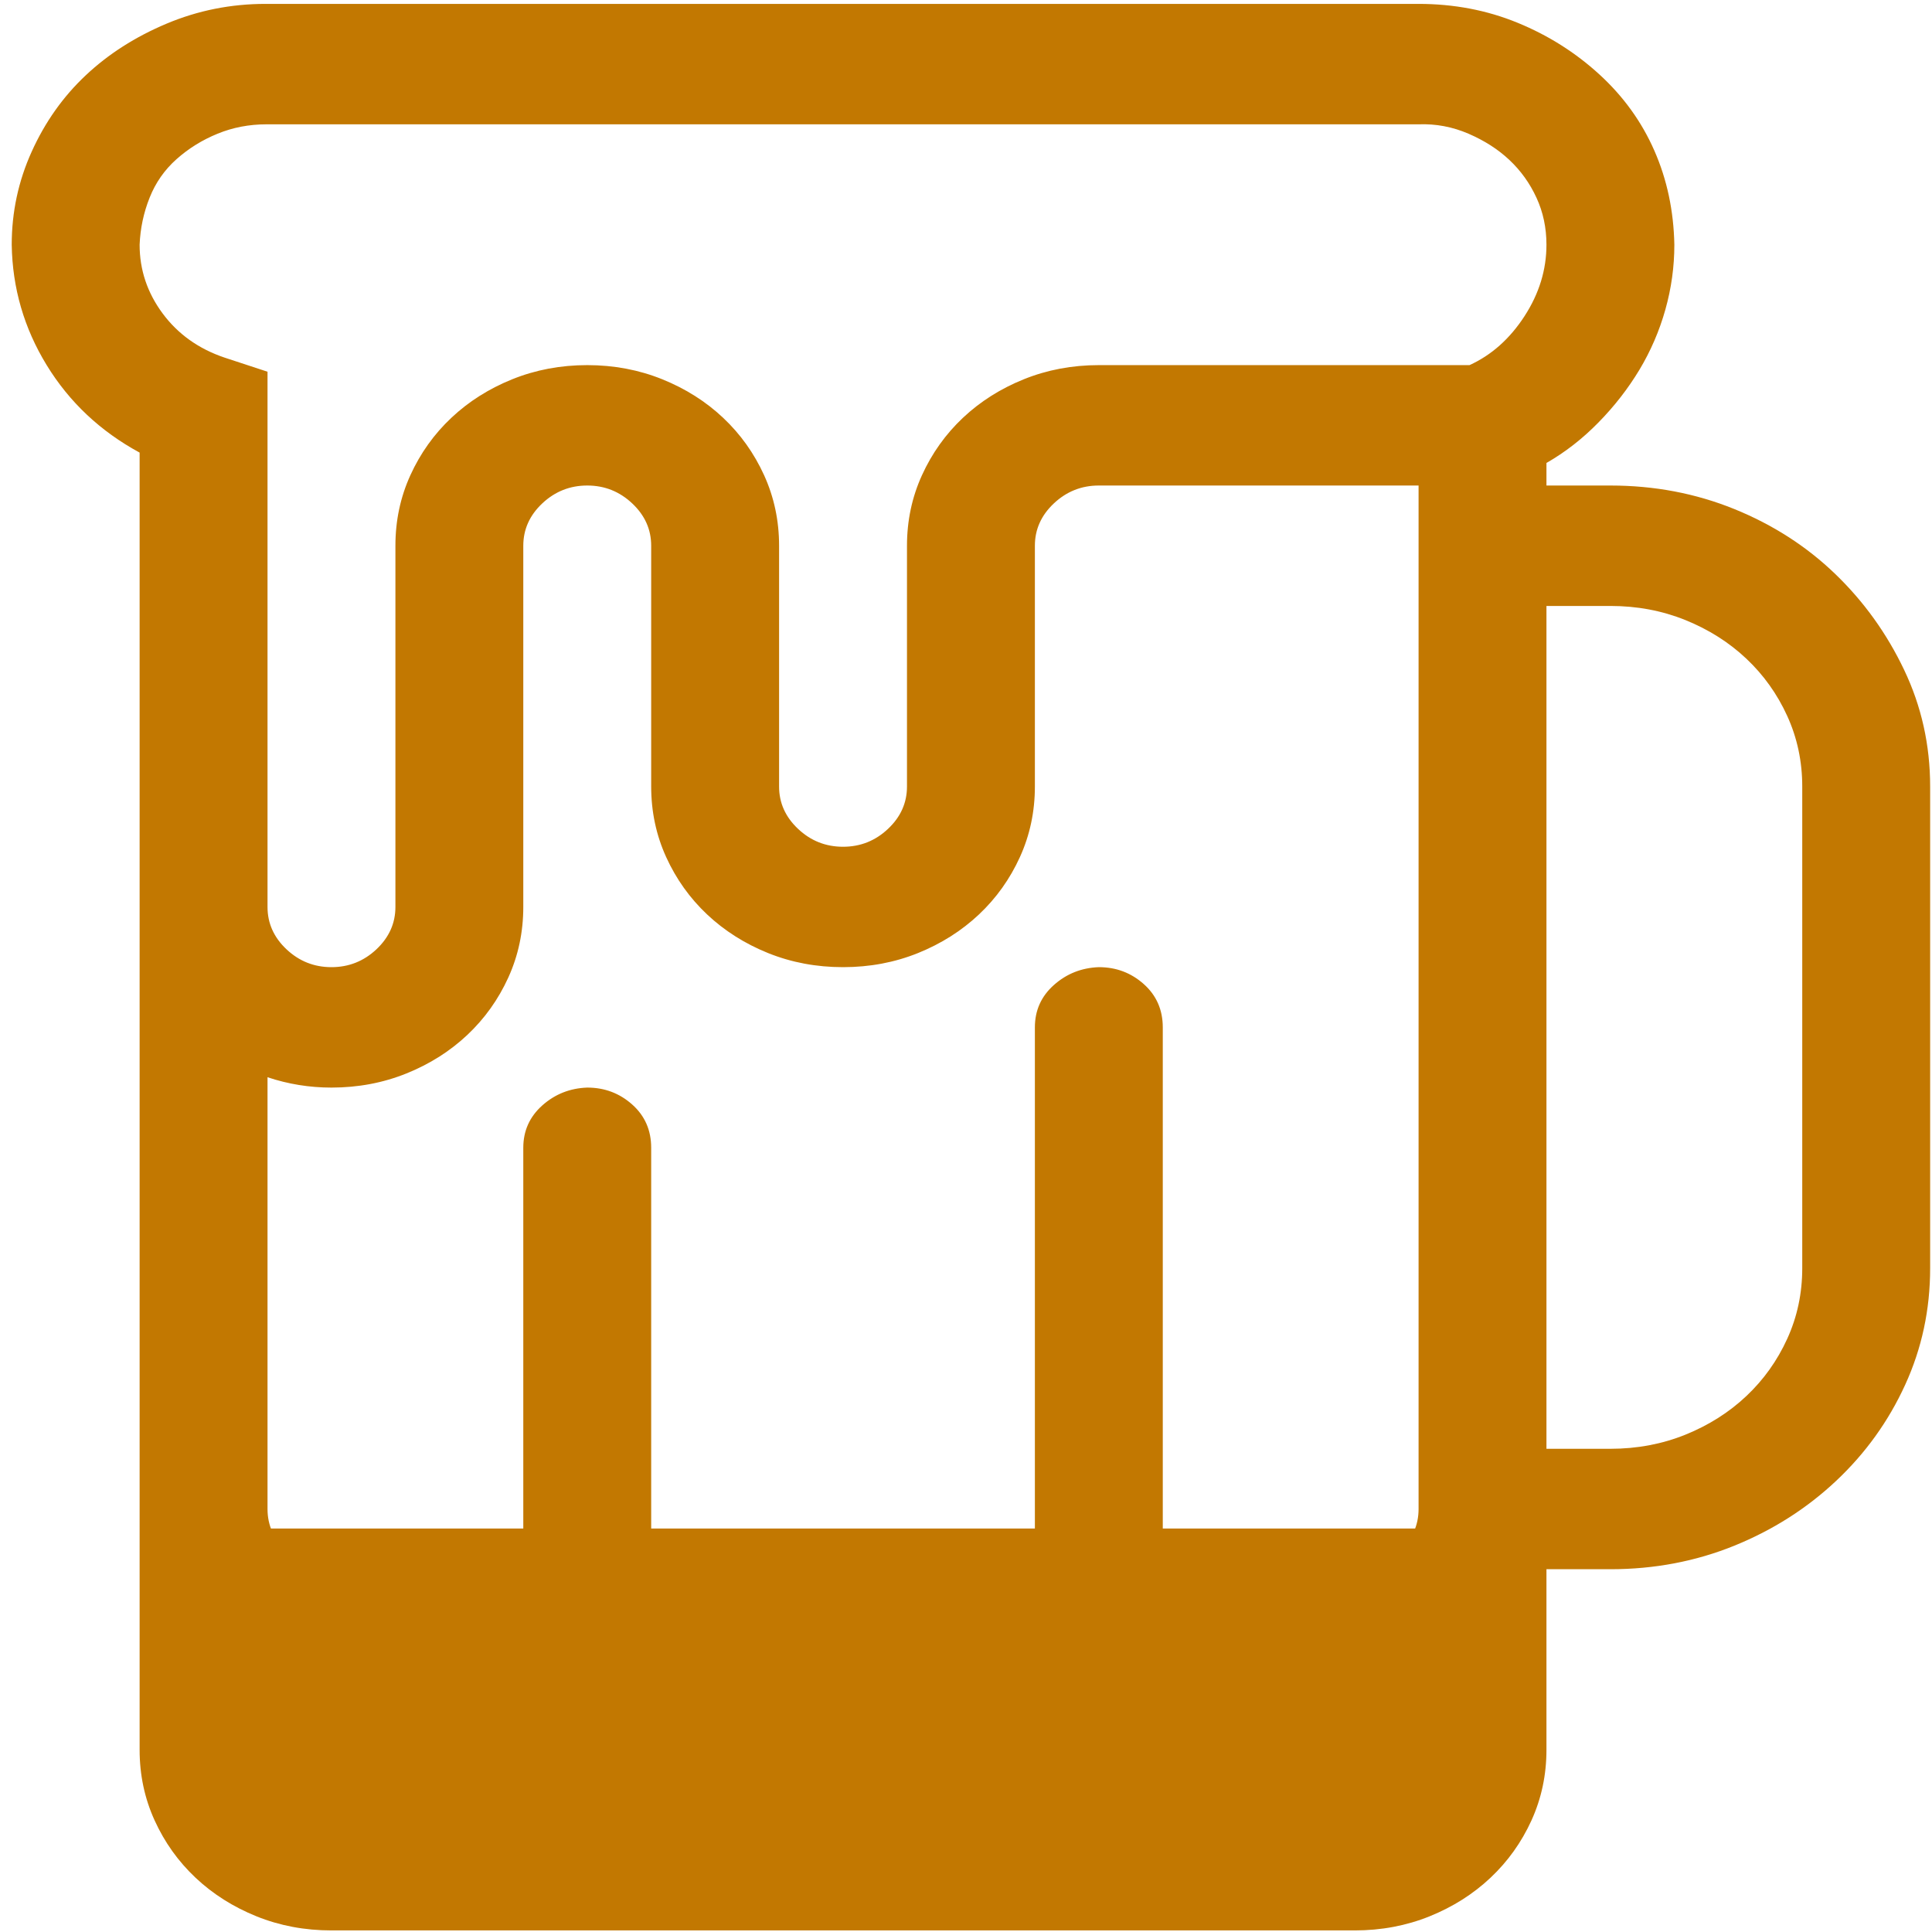
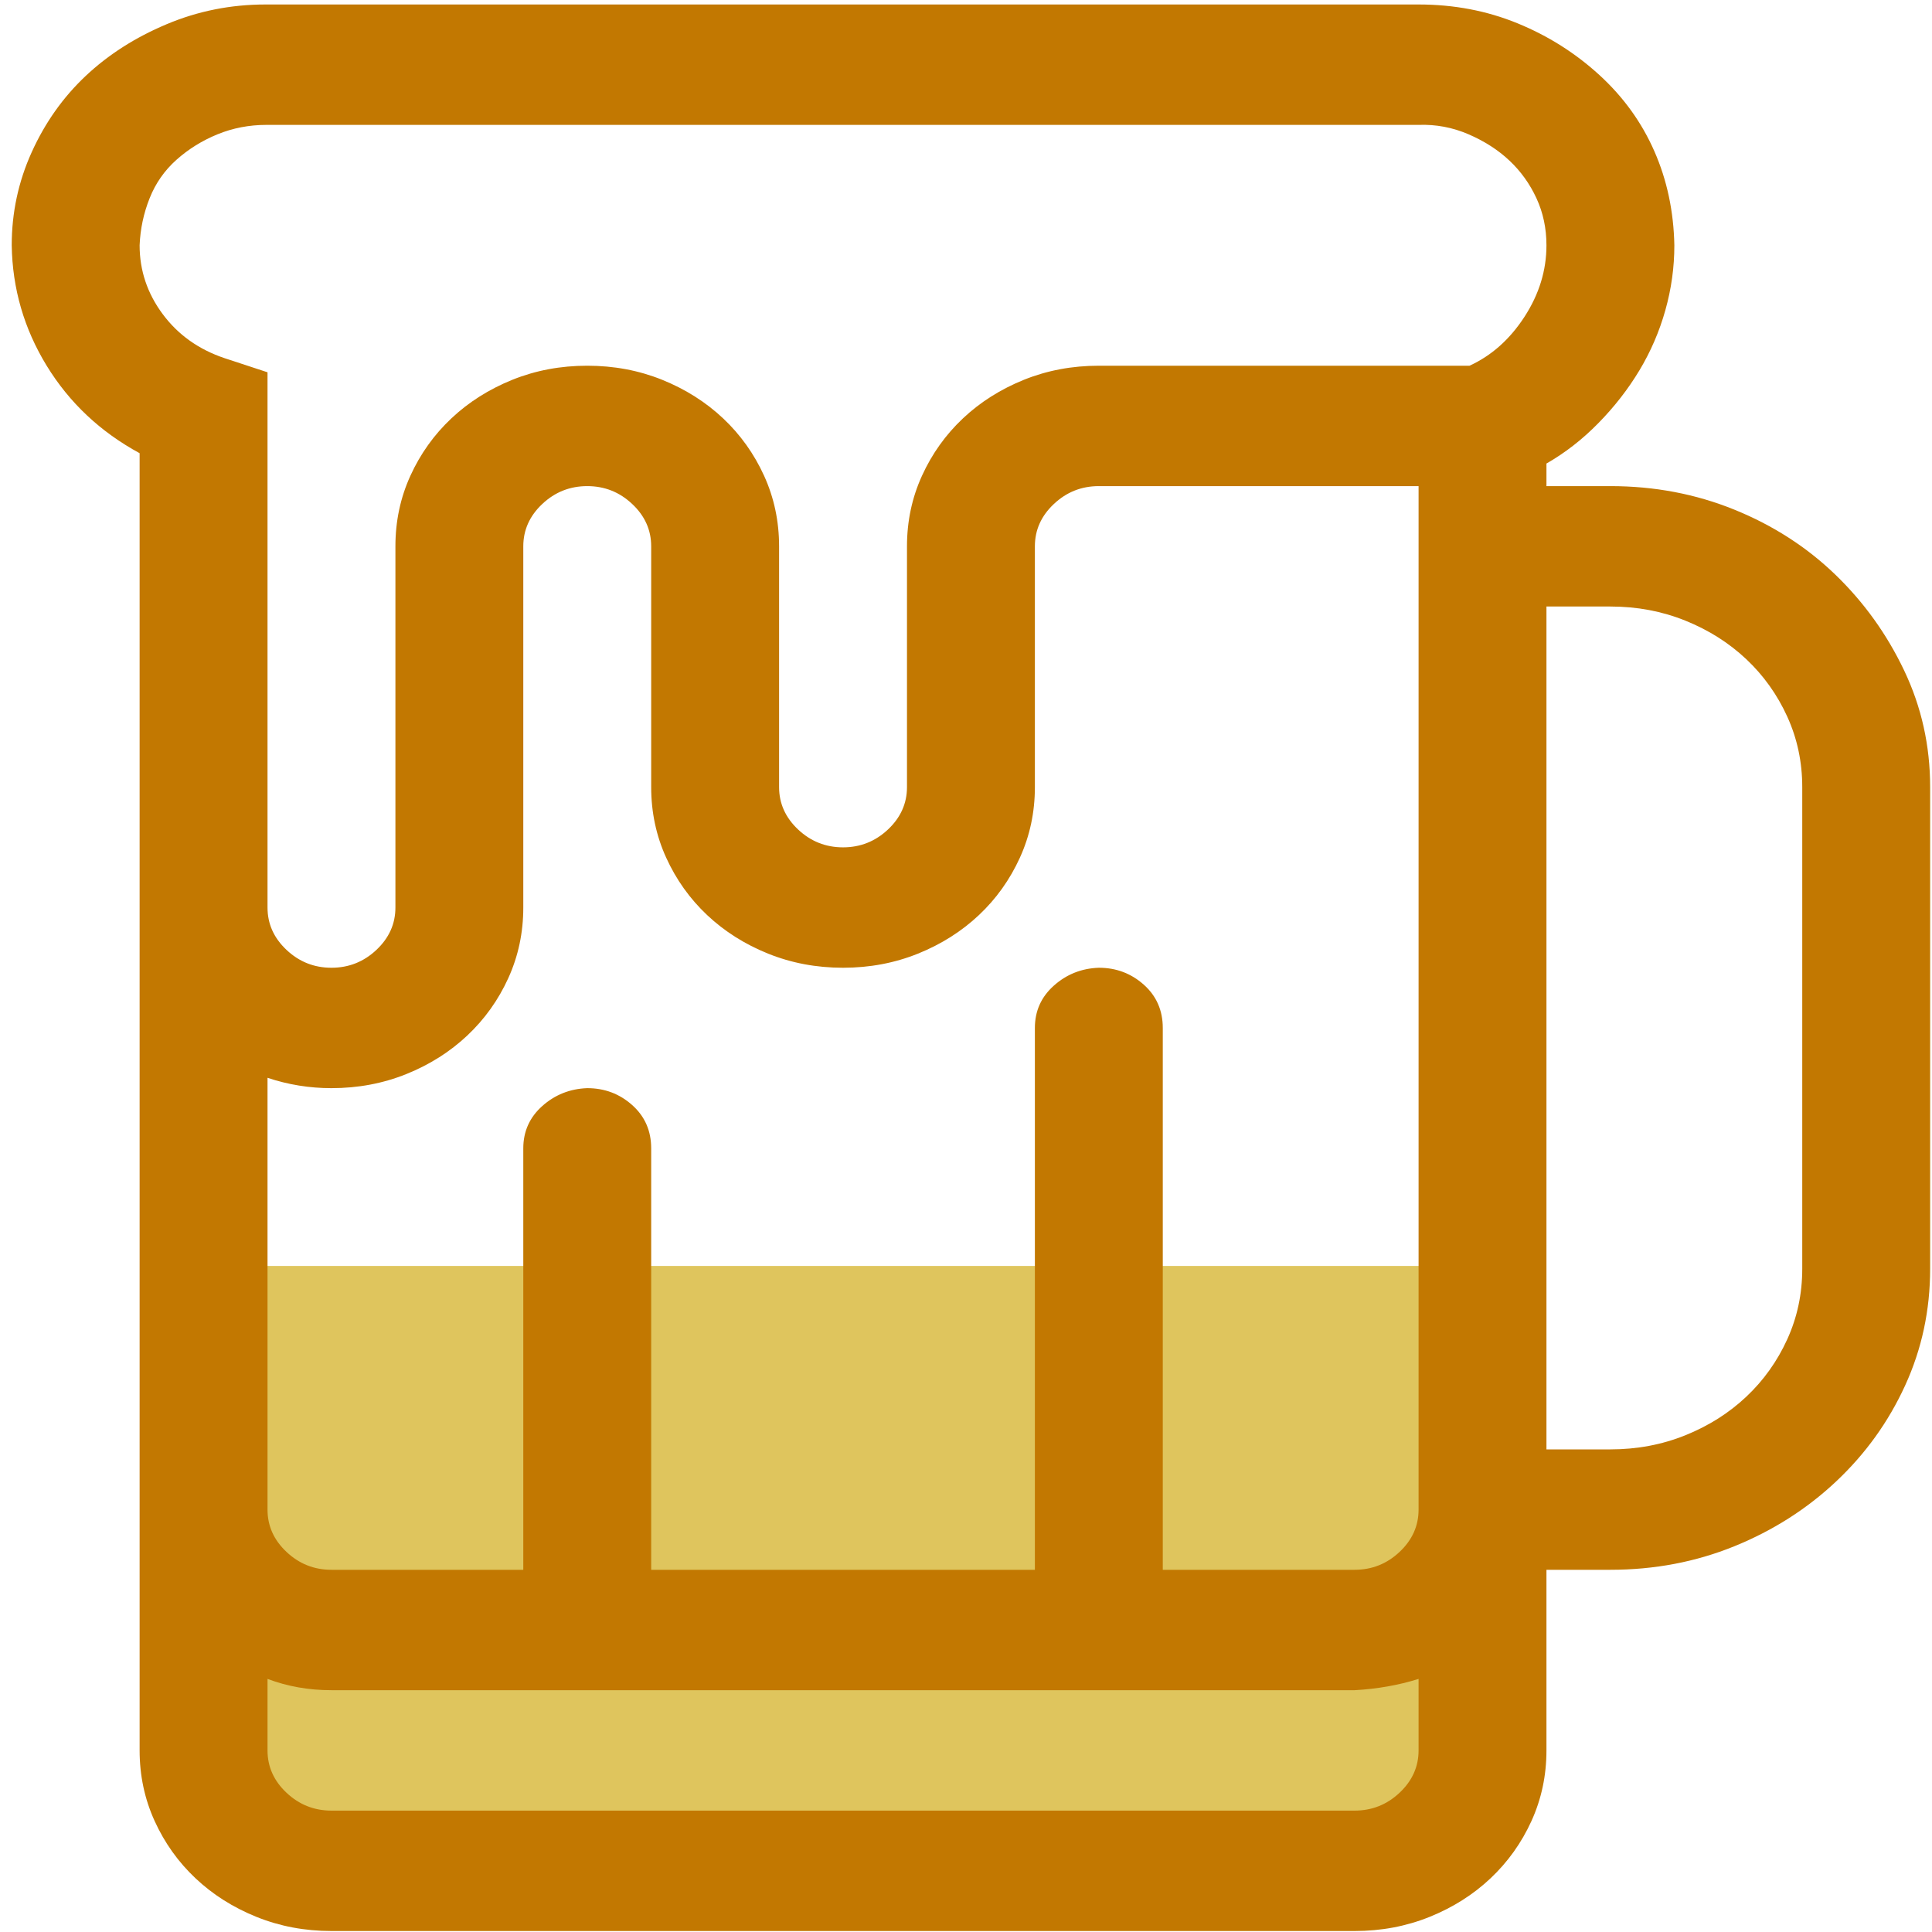
<svg xmlns="http://www.w3.org/2000/svg" width="75" height="75" viewBox="0 0 75 75" fill="none">
-   <path d="M62.516 18.848C64.222 18.848 65.826 19.153 67.326 19.761C68.825 20.37 70.131 21.21 71.243 22.281C72.355 23.352 73.247 24.594 73.919 26.006C74.592 27.418 74.928 28.927 74.928 30.534V49.231C74.928 50.838 74.605 52.347 73.958 53.759C73.312 55.171 72.42 56.413 71.282 57.484C70.144 58.555 68.825 59.395 67.326 60.004C65.826 60.612 64.222 60.917 62.516 60.917H60.033V67.928C60.033 68.902 59.839 69.815 59.452 70.667C59.064 71.519 58.533 72.261 57.861 72.894C57.189 73.527 56.4 74.026 55.495 74.392C54.59 74.757 53.62 74.939 52.586 74.939H12.867C11.833 74.939 10.863 74.757 9.958 74.392C9.053 74.026 8.264 73.527 7.592 72.894C6.92 72.261 6.389 71.519 6.002 70.667C5.614 69.815 5.42 68.902 5.42 67.928V17.57C3.894 16.742 2.692 15.611 1.812 14.174C0.933 12.738 0.481 11.18 0.455 9.5C0.455 8.234 0.713 7.029 1.231 5.885C1.748 4.74 2.446 3.754 3.325 2.927C4.204 2.099 5.252 1.429 6.467 0.918C7.682 0.407 8.962 0.151 10.307 0.151H55.069C56.439 0.151 57.719 0.395 58.908 0.882C60.098 1.369 61.158 2.038 62.089 2.89C63.02 3.742 63.731 4.728 64.222 5.848C64.714 6.968 64.972 8.185 64.998 9.5C64.998 10.352 64.882 11.192 64.649 12.02C64.416 12.847 64.08 13.626 63.641 14.357C63.201 15.087 62.671 15.769 62.05 16.402C61.43 17.035 60.757 17.558 60.033 17.972V18.848H62.516ZM10.346 4.826C9.673 4.826 9.04 4.947 8.445 5.191C7.85 5.434 7.32 5.763 6.855 6.177C6.389 6.591 6.04 7.09 5.808 7.674C5.575 8.258 5.446 8.867 5.42 9.5C5.42 10.474 5.717 11.362 6.312 12.166C6.907 12.969 7.708 13.541 8.717 13.882L10.385 14.43V35.208C10.385 35.841 10.63 36.389 11.122 36.852C11.613 37.314 12.195 37.545 12.867 37.545C13.539 37.545 14.121 37.314 14.613 36.852C15.104 36.389 15.35 35.841 15.35 35.208V21.186C15.35 20.212 15.543 19.299 15.931 18.447C16.319 17.595 16.849 16.852 17.522 16.219C18.194 15.586 18.983 15.087 19.888 14.722C20.793 14.357 21.762 14.174 22.797 14.174C23.831 14.174 24.801 14.357 25.706 14.722C26.611 15.087 27.4 15.586 28.072 16.219C28.744 16.852 29.274 17.595 29.662 18.447C30.05 19.299 30.244 20.212 30.244 21.186V30.534C30.244 31.167 30.49 31.715 30.981 32.177C31.472 32.64 32.054 32.871 32.727 32.871C33.399 32.871 33.981 32.64 34.472 32.177C34.963 31.715 35.209 31.167 35.209 30.534V21.186C35.209 20.212 35.403 19.299 35.791 18.447C36.179 17.595 36.709 16.852 37.381 16.219C38.053 15.586 38.842 15.087 39.747 14.722C40.652 14.357 41.622 14.174 42.656 14.174H57.047C57.9 13.785 58.611 13.152 59.18 12.275C59.749 11.399 60.033 10.474 60.033 9.5C60.033 8.843 59.904 8.234 59.645 7.674C59.387 7.114 59.038 6.627 58.598 6.213C58.159 5.799 57.629 5.459 57.008 5.191C56.387 4.923 55.741 4.801 55.069 4.826H10.346ZM55.069 67.928V65.153C54.681 65.274 54.28 65.372 53.866 65.445C53.452 65.518 53.026 65.567 52.586 65.591H12.867C12.427 65.591 12.001 65.554 11.587 65.481C11.173 65.408 10.773 65.299 10.385 65.153V67.928C10.385 68.561 10.63 69.109 11.122 69.571C11.613 70.034 12.195 70.265 12.867 70.265H52.586C53.258 70.265 53.84 70.034 54.331 69.571C54.823 69.109 55.069 68.561 55.069 67.928ZM52.586 60.917C53.258 60.917 53.84 60.685 54.331 60.223C54.823 59.76 55.069 59.212 55.069 58.58V18.848H42.656C41.984 18.848 41.402 19.08 40.911 19.542C40.419 20.005 40.174 20.552 40.174 21.186V30.534C40.174 31.508 39.98 32.421 39.592 33.273C39.204 34.125 38.674 34.867 38.002 35.5C37.329 36.133 36.541 36.632 35.636 36.998C34.731 37.363 33.761 37.545 32.727 37.545C31.692 37.545 30.723 37.363 29.817 36.998C28.912 36.632 28.124 36.133 27.451 35.5C26.779 34.867 26.249 34.125 25.861 33.273C25.473 32.421 25.279 31.508 25.279 30.534V21.186C25.279 20.552 25.034 20.005 24.542 19.542C24.051 19.08 23.469 18.848 22.797 18.848C22.124 18.848 21.543 19.08 21.051 19.542C20.56 20.005 20.314 20.552 20.314 21.186V35.208C20.314 36.182 20.12 37.095 19.733 37.947C19.345 38.799 18.814 39.542 18.142 40.175C17.47 40.808 16.681 41.307 15.776 41.672C14.871 42.037 13.901 42.22 12.867 42.22C12.014 42.22 11.186 42.086 10.385 41.818V58.58C10.385 59.212 10.63 59.76 11.122 60.223C11.613 60.685 12.195 60.917 12.867 60.917H20.314V44.557C20.314 43.899 20.56 43.352 21.051 42.913C21.543 42.475 22.124 42.244 22.797 42.22C23.469 42.22 24.051 42.439 24.542 42.877C25.034 43.315 25.279 43.875 25.279 44.557V60.917H40.174V39.883C40.174 39.225 40.419 38.677 40.911 38.239C41.402 37.801 41.984 37.57 42.656 37.545C43.329 37.545 43.91 37.764 44.402 38.203C44.893 38.641 45.139 39.201 45.139 39.883V60.917H52.586ZM69.963 49.231V30.534C69.963 29.56 69.769 28.647 69.381 27.795C68.993 26.943 68.463 26.201 67.791 25.568C67.119 24.935 66.33 24.436 65.425 24.07C64.52 23.705 63.55 23.523 62.516 23.523H60.033V56.242H62.516C63.55 56.242 64.52 56.06 65.425 55.695C66.33 55.329 67.119 54.83 67.791 54.197C68.463 53.564 68.993 52.822 69.381 51.97C69.769 51.118 69.963 50.205 69.963 49.231Z" fill="#C27801" />
-   <rect x="8.916" y="59.337" width="47.152" height="11.002" fill="#C27801" />
+   <rect x="8.916" y="49.144" width="47.152" height="21.218" fill="#DFC55D" />
+   <path d="M62.516 18.871C64.222 18.871 65.826 19.175 67.326 19.784C68.825 20.392 70.131 21.232 71.243 22.303C72.355 23.375 73.247 24.616 73.919 26.028C74.592 27.44 74.928 28.95 74.928 30.556V49.253C74.928 50.86 74.605 52.37 73.958 53.782C73.312 55.194 72.42 56.435 71.282 57.506C70.144 58.578 68.825 59.417 67.326 60.026C65.826 60.635 64.222 60.939 62.516 60.939H60.033V67.95C60.033 68.924 59.839 69.837 59.452 70.689C59.064 71.541 58.533 72.284 57.861 72.917C57.189 73.55 56.4 74.049 55.495 74.414C54.59 74.779 53.62 74.962 52.586 74.962H12.867C11.833 74.962 10.863 74.779 9.958 74.414C9.053 74.049 8.264 73.55 7.592 72.917C6.92 72.284 6.389 71.541 6.002 70.689C5.614 69.837 5.42 68.924 5.42 67.95V17.593C3.894 16.765 2.692 15.633 1.812 14.197C0.933 12.76 0.481 11.202 0.455 9.522C0.455 8.256 0.713 7.051 1.231 5.907C1.748 4.763 2.446 3.777 3.325 2.949C4.204 2.121 5.252 1.452 6.467 0.941C7.682 0.429 8.962 0.174 10.307 0.174H55.069C56.439 0.174 57.719 0.417 58.908 0.904C60.098 1.391 61.158 2.061 62.089 2.913C63.02 3.765 63.731 4.751 64.222 5.871C64.714 6.99 64.972 8.208 64.998 9.522C64.998 10.374 64.882 11.214 64.649 12.042C64.416 12.87 64.08 13.649 63.641 14.379C63.201 15.11 62.671 15.791 62.05 16.424C61.43 17.057 60.757 17.581 60.033 17.994V18.871H62.516ZM10.346 4.848C9.673 4.848 9.04 4.97 8.445 5.213C7.85 5.457 7.32 5.785 6.855 6.199C6.389 6.613 6.04 7.112 5.808 7.696C5.575 8.281 5.446 8.889 5.42 9.522C5.42 10.496 5.717 11.385 6.312 12.188C6.907 12.992 7.708 13.564 8.717 13.904L10.385 14.452V35.231C10.385 35.864 10.63 36.411 11.122 36.874C11.613 37.337 12.195 37.568 12.867 37.568C13.539 37.568 14.121 37.337 14.613 36.874C15.104 36.411 15.35 35.864 15.35 35.231V21.208C15.35 20.234 15.543 19.321 15.931 18.469C16.319 17.617 16.849 16.875 17.522 16.242C18.194 15.609 18.983 15.11 19.888 14.744C20.793 14.379 21.762 14.197 22.797 14.197C23.831 14.197 24.801 14.379 25.706 14.744C26.611 15.11 27.4 15.609 28.072 16.242C28.744 16.875 29.274 17.617 29.662 18.469C30.05 19.321 30.244 20.234 30.244 21.208V30.556C30.244 31.189 30.49 31.737 30.981 32.2C31.472 32.662 32.054 32.894 32.727 32.894C33.399 32.894 33.981 32.662 34.472 32.2C34.963 31.737 35.209 31.189 35.209 30.556V21.208C35.209 20.234 35.403 19.321 35.791 18.469C36.179 17.617 36.709 16.875 37.381 16.242C38.053 15.609 38.842 15.11 39.747 14.744C40.652 14.379 41.622 14.197 42.656 14.197H57.047C57.9 13.807 58.611 13.174 59.18 12.298C59.749 11.421 60.033 10.496 60.033 9.522C60.033 8.865 59.904 8.256 59.645 7.696C59.387 7.137 59.038 6.65 58.598 6.236C58.159 5.822 57.629 5.481 57.008 5.213C56.387 4.945 55.741 4.824 55.069 4.848H10.346ZM55.069 67.95V65.175C54.681 65.297 54.28 65.394 53.866 65.467C53.452 65.54 53.026 65.589 52.586 65.613H12.867C12.427 65.613 12.001 65.577 11.587 65.504C11.173 65.431 10.773 65.321 10.385 65.175V67.95C10.385 68.583 10.63 69.131 11.122 69.594C11.613 70.056 12.195 70.288 12.867 70.288H52.586C53.258 70.288 53.84 70.056 54.331 69.594C54.823 69.131 55.069 68.583 55.069 67.95ZM52.586 60.939C53.258 60.939 53.84 60.708 54.331 60.245C54.823 59.783 55.069 59.235 55.069 58.602V18.871H42.656C41.984 18.871 41.402 19.102 40.911 19.565C40.419 20.027 40.174 20.575 40.174 21.208V30.556C40.174 31.53 39.98 32.443 39.592 33.295C39.204 34.147 38.674 34.89 38.002 35.523C37.329 36.156 36.541 36.655 35.636 37.02C34.731 37.385 33.761 37.568 32.727 37.568C31.692 37.568 30.723 37.385 29.817 37.02C28.912 36.655 28.124 36.156 27.451 35.523C26.779 34.89 26.249 34.147 25.861 33.295C25.473 32.443 25.279 31.53 25.279 30.556V21.208C25.279 20.575 25.034 20.027 24.542 19.565C24.051 19.102 23.469 18.871 22.797 18.871C22.125 18.871 21.543 19.102 21.051 19.565C20.56 20.027 20.314 20.575 20.314 21.208V35.231C20.314 36.205 20.12 37.117 19.733 37.969C19.345 38.822 18.814 39.564 18.142 40.197C17.47 40.83 16.681 41.329 15.776 41.694C14.871 42.059 13.901 42.242 12.867 42.242C12.014 42.242 11.186 42.108 10.385 41.84V58.602C10.385 59.235 10.63 59.783 11.122 60.245C11.613 60.708 12.195 60.939 12.867 60.939H20.314V44.579C20.314 43.922 20.56 43.374 21.051 42.936C21.543 42.498 22.125 42.266 22.797 42.242C23.469 42.242 24.051 42.461 24.542 42.899C25.034 43.338 25.279 43.898 25.279 44.579V60.939H40.174V39.905C40.174 39.248 40.419 38.7 40.911 38.262C41.402 37.823 41.984 37.592 42.656 37.568C43.329 37.568 43.91 37.787 44.402 38.225C44.893 38.663 45.139 39.223 45.139 39.905V60.939H52.586ZM69.963 49.253V30.556C69.963 29.583 69.769 28.67 69.381 27.818C68.993 26.966 68.463 26.223 67.791 25.59C67.119 24.957 66.33 24.458 65.425 24.093C64.52 23.728 63.55 23.545 62.516 23.545H60.033V56.265H62.516C63.55 56.265 64.52 56.082 65.425 55.717C66.33 55.352 67.119 54.853 67.791 54.22C68.463 53.587 68.993 52.844 69.381 51.992C69.769 51.14 69.963 50.227 69.963 49.253Z" fill="#C27801" />
</svg>
